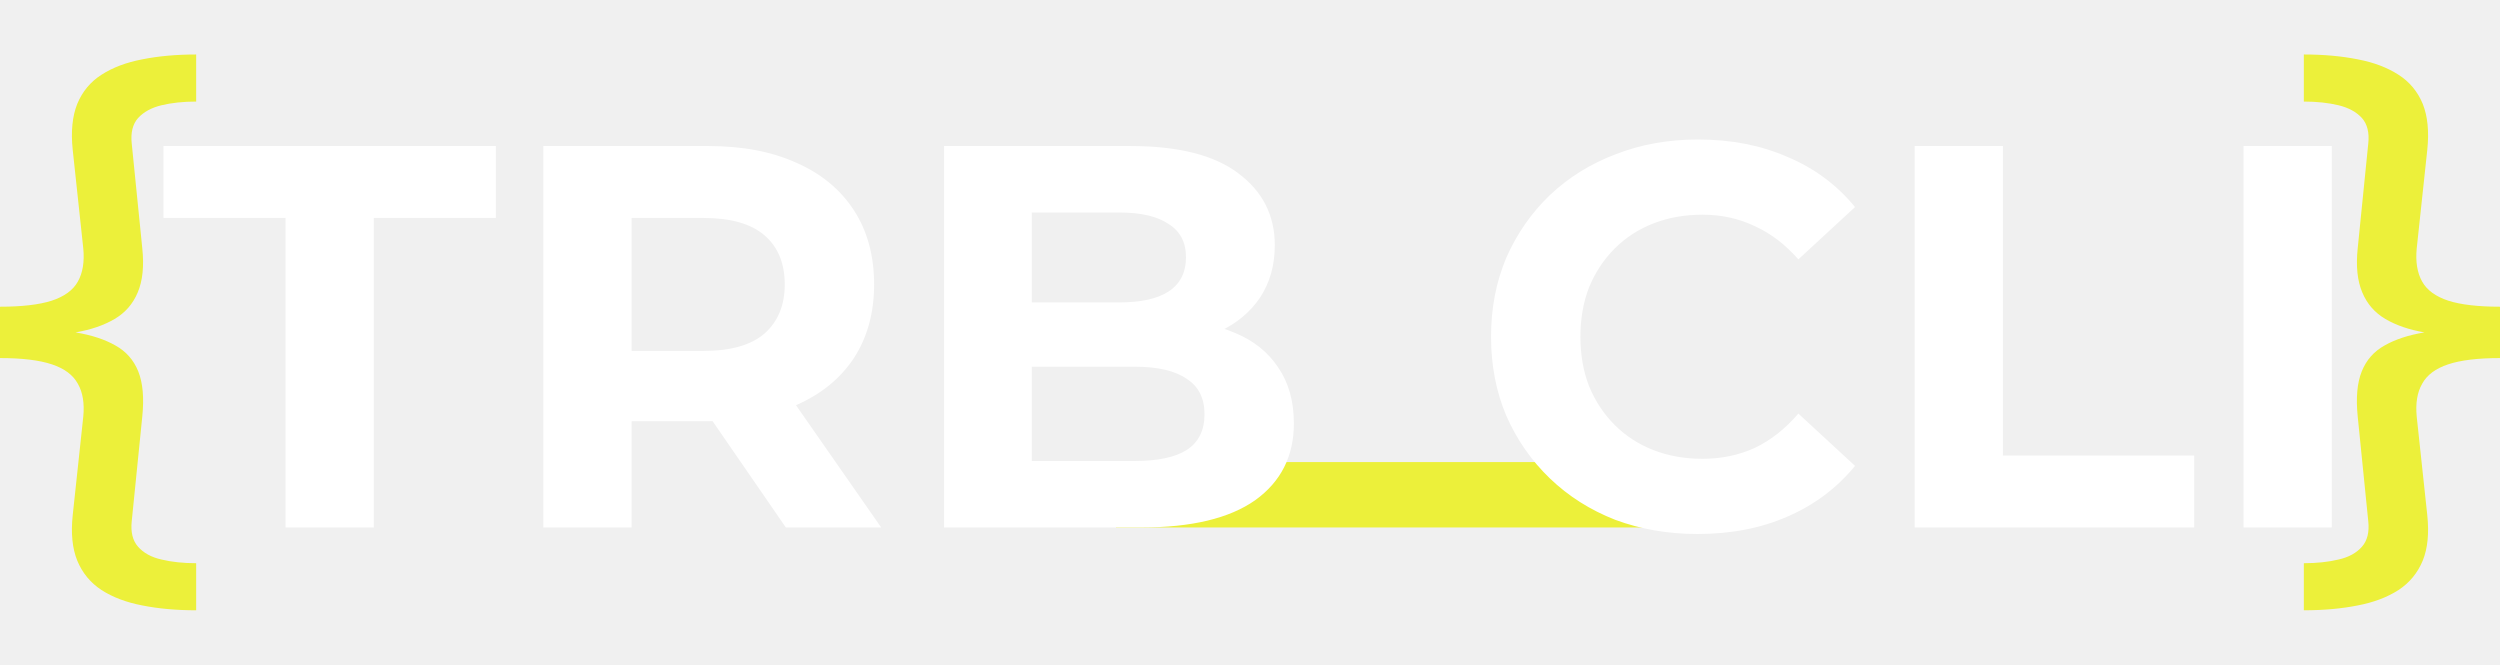
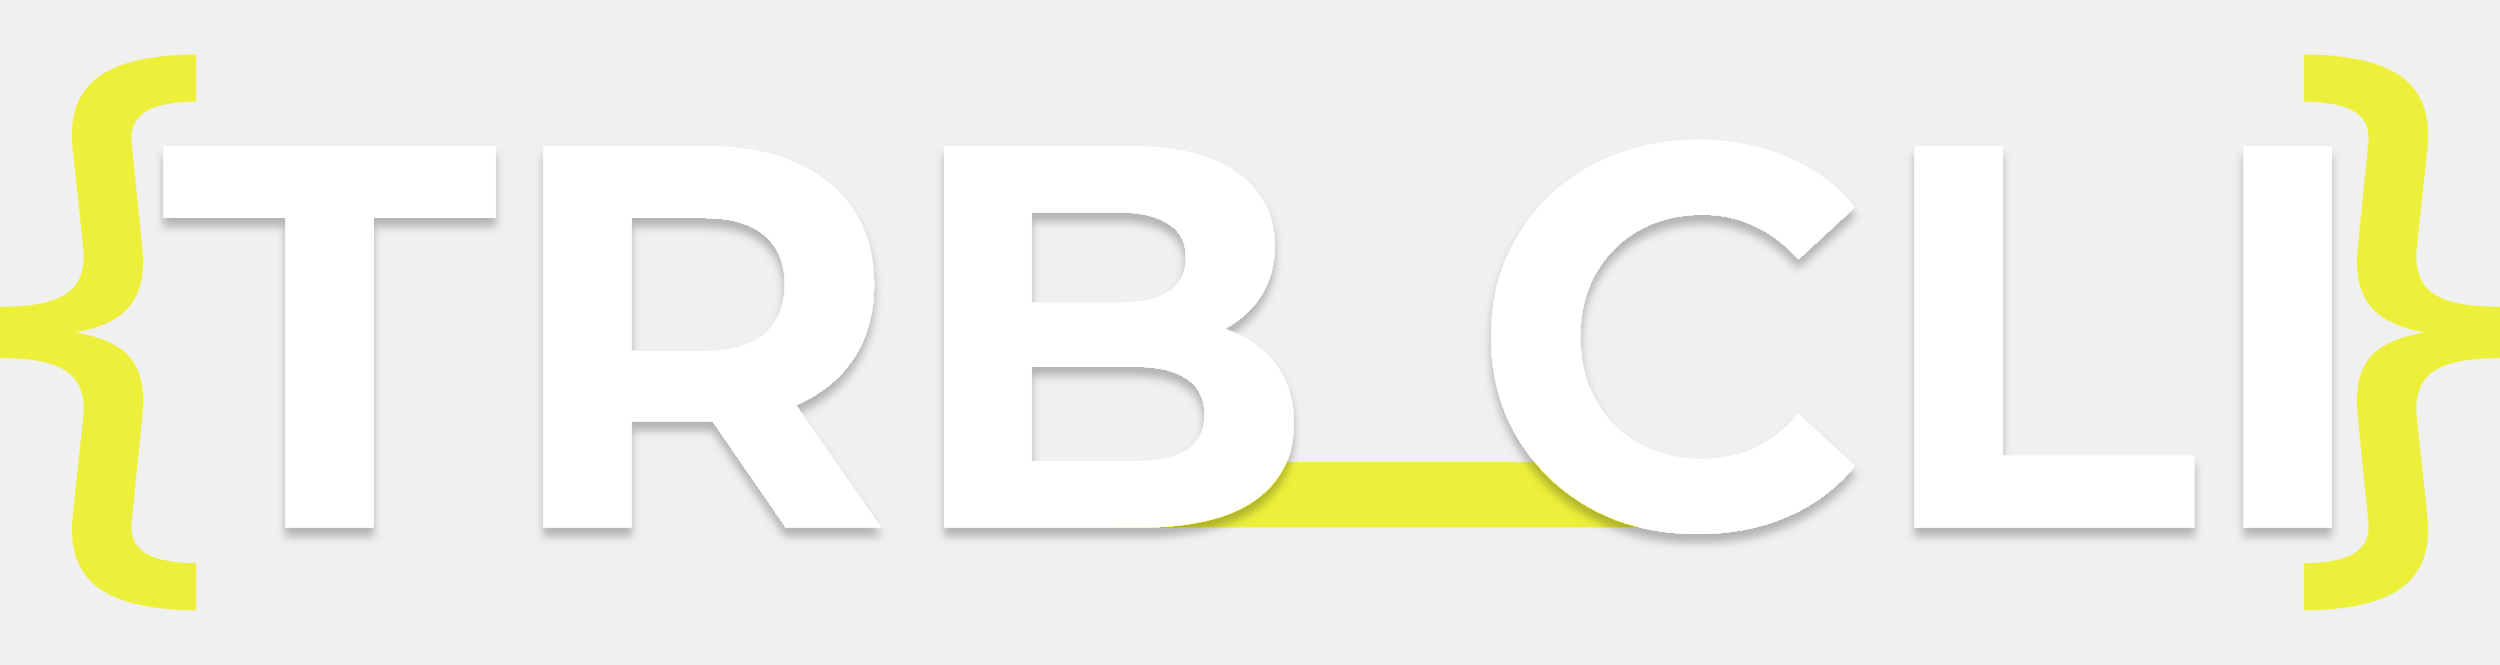
<svg xmlns="http://www.w3.org/2000/svg" width="1147" height="305" viewBox="0 0 1147 305" fill="none">
  <rect x="512" y="212" width="265" height="30" fill="#ECF03A" />
-   <path d="M131 242V100H75V67H227.5V100H171.5V242H131ZM249.291 242V67H325.041C340.708 67 354.208 69.583 365.541 74.75C376.874 79.75 385.624 87 391.791 96.5C397.958 106 401.041 117.333 401.041 130.5C401.041 143.5 397.958 154.75 391.791 164.25C385.624 173.583 376.874 180.75 365.541 185.75C354.208 190.75 340.708 193.25 325.041 193.25H271.791L289.791 175.5V242H249.291ZM360.541 242L316.791 178.5H360.041L404.291 242H360.541ZM289.791 180L271.791 161H322.791C335.291 161 344.624 158.333 350.791 153C356.958 147.5 360.041 140 360.041 130.5C360.041 120.833 356.958 113.333 350.791 108C344.624 102.667 335.291 100 322.791 100H271.791L289.791 80.75V180ZM433.129 242V67H518.629C540.629 67 557.129 71.167 568.129 79.5C579.296 87.833 584.879 98.833 584.879 112.5C584.879 121.667 582.629 129.667 578.129 136.5C573.629 143.167 567.462 148.333 559.629 152C551.796 155.667 542.796 157.5 532.629 157.5L537.379 147.25C548.379 147.25 558.129 149.083 566.629 152.75C575.129 156.25 581.712 161.5 586.379 168.5C591.212 175.5 593.629 184.083 593.629 194.25C593.629 209.25 587.712 221 575.879 229.5C564.046 237.833 546.629 242 523.629 242H433.129ZM473.379 211.5H520.629C531.129 211.5 539.046 209.833 544.379 206.5C549.879 203 552.629 197.5 552.629 190C552.629 182.667 549.879 177.25 544.379 173.75C539.046 170.083 531.129 168.25 520.629 168.25H470.379V138.75H513.629C523.462 138.75 530.962 137.083 536.129 133.75C541.462 130.25 544.129 125 544.129 118C544.129 111.167 541.462 106.083 536.129 102.75C530.962 99.25 523.462 97.5 513.629 97.5H473.379V211.5ZM778.842 245C765.342 245 752.758 242.833 741.092 238.5C729.592 234 719.592 227.667 711.092 219.5C702.592 211.333 695.925 201.75 691.092 190.75C686.425 179.75 684.092 167.667 684.092 154.5C684.092 141.333 686.425 129.25 691.092 118.25C695.925 107.25 702.592 97.667 711.092 89.5C719.758 81.333 729.842 75.083 741.342 70.75C752.842 66.25 765.425 64 779.092 64C794.258 64 807.925 66.667 820.092 72C832.425 77.167 842.758 84.833 851.092 95L825.092 119C819.092 112.167 812.425 107.083 805.092 103.75C797.758 100.25 789.758 98.5 781.092 98.5C772.925 98.5 765.425 99.833 758.592 102.5C751.758 105.167 745.842 109 740.842 114C735.842 119 731.925 124.917 729.092 131.75C726.425 138.583 725.092 146.167 725.092 154.5C725.092 162.833 726.425 170.417 729.092 177.25C731.925 184.083 735.842 190 740.842 195C745.842 200 751.758 203.833 758.592 206.5C765.425 209.167 772.925 210.5 781.092 210.5C789.758 210.5 797.758 208.833 805.092 205.5C812.425 202 819.092 196.75 825.092 189.75L851.092 213.75C842.758 223.917 832.425 231.667 820.092 237C807.925 242.333 794.175 245 778.842 245ZM878.441 242V67H918.941V209H1006.69V242H878.441ZM1029.32 242V67H1069.82V242H1029.32Z" fill="white" />
+   <g filter="url(#filter0_d_302_13)">
+     <path d="M131 242V100H75V67H227.5V100H171.5V242H131ZM249.291 242V67H325.041C340.708 67 354.208 69.583 365.541 74.75C376.874 79.75 385.624 87 391.791 96.5C397.958 106 401.041 117.333 401.041 130.5C401.041 143.5 397.958 154.75 391.791 164.25C385.624 173.583 376.874 180.75 365.541 185.75C354.208 190.75 340.708 193.25 325.041 193.25H271.791L289.791 175.5V242H249.291ZM360.541 242L316.791 178.5H360.041L404.291 242H360.541ZM289.791 180L271.791 161H322.791C335.291 161 344.624 158.333 350.791 153C356.958 147.5 360.041 140 360.041 130.5C360.041 120.833 356.958 113.333 350.791 108C344.624 102.667 335.291 100 322.791 100H271.791L289.791 80.75V180ZM433.129 242V67H518.629C540.629 67 557.129 71.167 568.129 79.5C579.296 87.833 584.879 98.833 584.879 112.5C584.879 121.667 582.629 129.667 578.129 136.5C573.629 143.167 567.462 148.333 559.629 152C551.796 155.667 542.796 157.5 532.629 157.5L537.379 147.25C548.379 147.25 558.129 149.083 566.629 152.75C575.129 156.25 581.712 161.5 586.379 168.5C591.212 175.5 593.629 184.083 593.629 194.25C593.629 209.25 587.712 221 575.879 229.5C564.046 237.833 546.629 242 523.629 242H433.129ZM473.379 211.5H520.629C531.129 211.5 539.046 209.833 544.379 206.5C549.879 203 552.629 197.5 552.629 190C552.629 182.667 549.879 177.25 544.379 173.75C539.046 170.083 531.129 168.25 520.629 168.25H470.379V138.75H513.629C523.462 138.75 530.962 137.083 536.129 133.75C541.462 130.25 544.129 125 544.129 118C544.129 111.167 541.462 106.083 536.129 102.75C530.962 99.25 523.462 97.5 513.629 97.5H473.379V211.5ZM778.842 245C765.342 245 752.758 242.833 741.092 238.5C729.592 234 719.592 227.667 711.092 219.5C702.592 211.333 695.925 201.75 691.092 190.75C686.425 179.75 684.092 167.667 684.092 154.5C684.092 141.333 686.425 129.25 691.092 118.25C695.925 107.25 702.592 97.667 711.092 89.5C719.758 81.333 729.842 75.083 741.342 70.75C752.842 66.25 765.425 64 779.092 64C794.258 64 807.925 66.667 820.092 72C832.425 77.167 842.758 84.833 851.092 95L825.092 119C819.092 112.167 812.425 107.083 805.092 103.75C797.758 100.25 789.758 98.5 781.092 98.5C772.925 98.5 765.425 99.833 758.592 102.5C751.758 105.167 745.842 109 740.842 114C735.842 119 731.925 124.917 729.092 131.75C726.425 138.583 725.092 146.167 725.092 154.5C725.092 162.833 726.425 170.417 729.092 177.25C731.925 184.083 735.842 190 740.842 195C745.842 200 751.758 203.833 758.592 206.5C765.425 209.167 772.925 210.5 781.092 210.5C789.758 210.5 797.758 208.833 805.092 205.5C812.425 202 819.092 196.75 825.092 189.75L851.092 213.75C842.758 223.917 832.425 231.667 820.092 237C807.925 242.333 794.175 245 778.842 245ZM878.441 242V67H918.941V209H1006.69V242H878.441ZM1029.32 242V67H1069.82V242H1029.32Z" fill="white" />
+   </g>
  <path d="M90 25V46.599C84.07 46.599 78.75 47.166 74.041 48.301C69.419 49.435 65.843 51.399 63.314 54.191C60.872 56.984 59.913 60.868 60.436 65.842L65.276 113.884C66.148 122.087 65.451 128.85 63.183 134.174C61.003 139.41 57.471 143.468 52.587 146.348C47.703 149.228 41.73 151.279 34.666 152.5C41.991 153.722 48.096 155.729 52.98 158.522C57.863 161.227 61.352 165.198 63.445 170.434C65.538 175.67 66.148 182.565 65.276 191.117L60.436 239.158C59.913 244.132 60.872 248.017 63.314 250.81C65.843 253.689 69.419 255.652 74.041 256.699C78.75 257.834 84.07 258.402 90 258.402V280C80.93 280 72.689 279.259 65.276 277.776C57.951 276.379 51.715 274.023 46.57 270.707C41.512 267.391 37.805 262.895 35.451 257.223C33.183 251.638 32.486 244.701 33.358 236.41L38.198 191.248C38.808 185.052 37.98 179.99 35.712 176.063C33.532 172.049 29.564 169.081 23.808 167.162C18.052 165.242 10.116 164.282 0 164.282V140.719C10.029 140.719 17.922 139.803 23.677 137.97C29.52 136.05 33.532 133.127 35.712 129.199C37.98 125.185 38.808 120.08 38.198 113.884L33.358 68.722C32.486 60.344 33.183 53.319 35.451 47.646C37.805 41.974 41.512 37.523 46.57 34.294C51.715 30.978 57.951 28.622 65.276 27.225C72.689 25.742 80.93 25 90 25Z" fill="#ECF03A" />
  <path d="M1057 25V46.599C1062.93 46.599 1068.25 47.166 1072.96 48.301C1077.58 49.435 1081.16 51.399 1083.69 54.191C1086.13 56.984 1087.09 60.868 1086.56 65.842L1081.72 113.884C1080.85 122.087 1081.55 128.85 1083.82 134.174C1086 139.41 1089.53 143.468 1094.41 146.348C1099.3 149.228 1105.27 151.279 1112.33 152.5C1105.01 153.722 1098.9 155.729 1094.02 158.522C1089.14 161.227 1085.65 165.198 1083.56 170.434C1081.46 175.67 1080.85 182.565 1081.72 191.117L1086.56 239.158C1087.09 244.132 1086.13 248.017 1083.69 250.81C1081.16 253.689 1077.58 255.652 1072.96 256.699C1068.25 257.834 1062.93 258.402 1057 258.402V280C1066.07 280 1074.31 279.259 1081.72 277.776C1089.05 276.379 1095.28 274.023 1100.43 270.707C1105.49 267.391 1109.19 262.895 1111.55 257.223C1113.82 251.638 1114.51 244.701 1113.64 236.41L1108.8 191.248C1108.19 185.052 1109.02 179.99 1111.29 176.063C1113.47 172.049 1117.44 169.081 1123.19 167.162C1128.95 165.242 1136.88 164.282 1147 164.282V140.719C1136.97 140.719 1129.08 139.803 1123.32 137.97C1117.48 136.05 1113.47 133.127 1111.29 129.199C1109.02 125.185 1108.19 120.08 1108.8 113.884L1113.64 68.722C1114.51 60.344 1113.82 53.319 1111.55 47.646C1109.19 41.974 1105.49 37.523 1100.43 34.294C1095.28 30.978 1089.05 28.622 1081.72 27.225C1074.31 25.742 1066.07 25 1057 25Z" fill="#ECF03A" />
+   <defs>
+     <filter id="filter0_d_302_13" x="71" y="64" width="1002.82" height="189" filterUnits="userSpaceOnUse" color-interpolation-filters="sRGB">
+       <feFlood flood-opacity="0" result="BackgroundImageFix" />
+       <feColorMatrix in="SourceAlpha" type="matrix" values="0 0 0 0 0 0 0 0 0 0 0 0 0 0 0 0 0 0 127 0" result="hardAlpha" />
+       <feOffset dy="4" />
+       <feGaussianBlur stdDeviation="2" />
+       <feComposite in2="hardAlpha" operator="out" />
+       <feColorMatrix type="matrix" values="0 0 0 0 0 0 0 0 0 0 0 0 0 0 0 0 0 0 0.25 0" />
+       <feBlend mode="normal" in2="BackgroundImageFix" result="effect1_dropShadow_302_13" />
+       <feBlend mode="normal" in="SourceGraphic" in2="effect1_dropShadow_302_13" result="shape" />
+     </filter>
+   </defs>
</svg>
